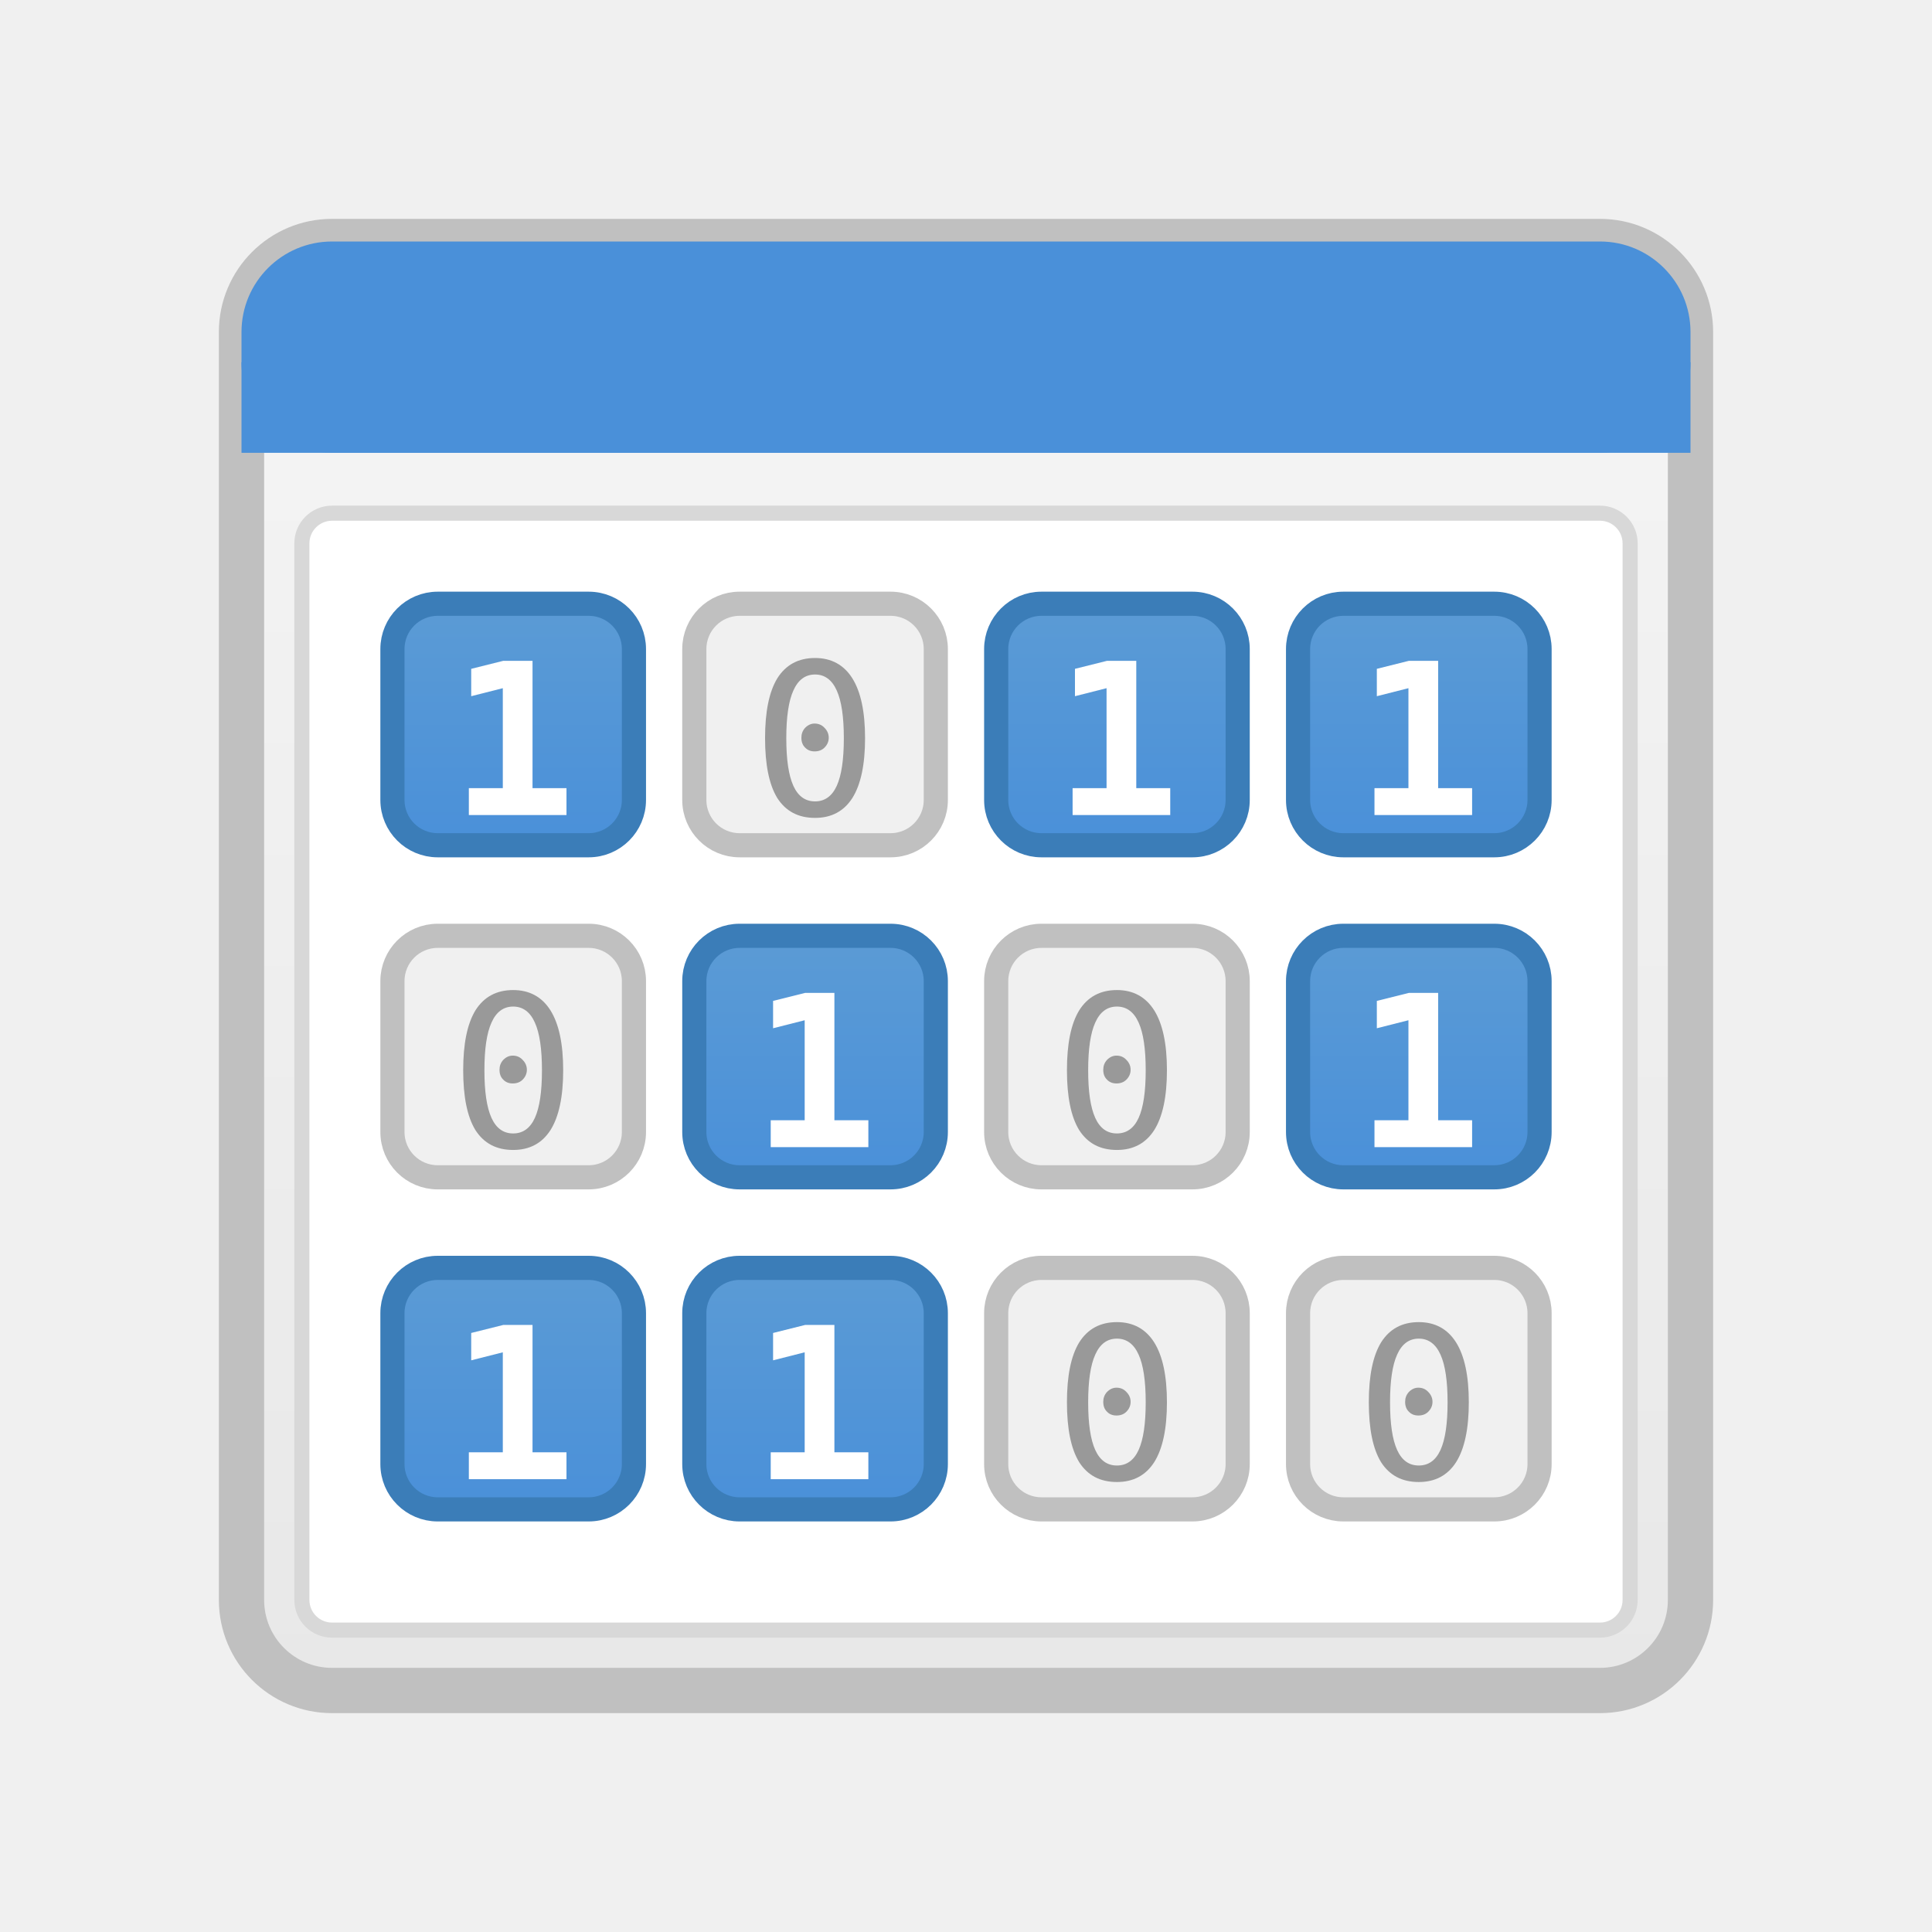
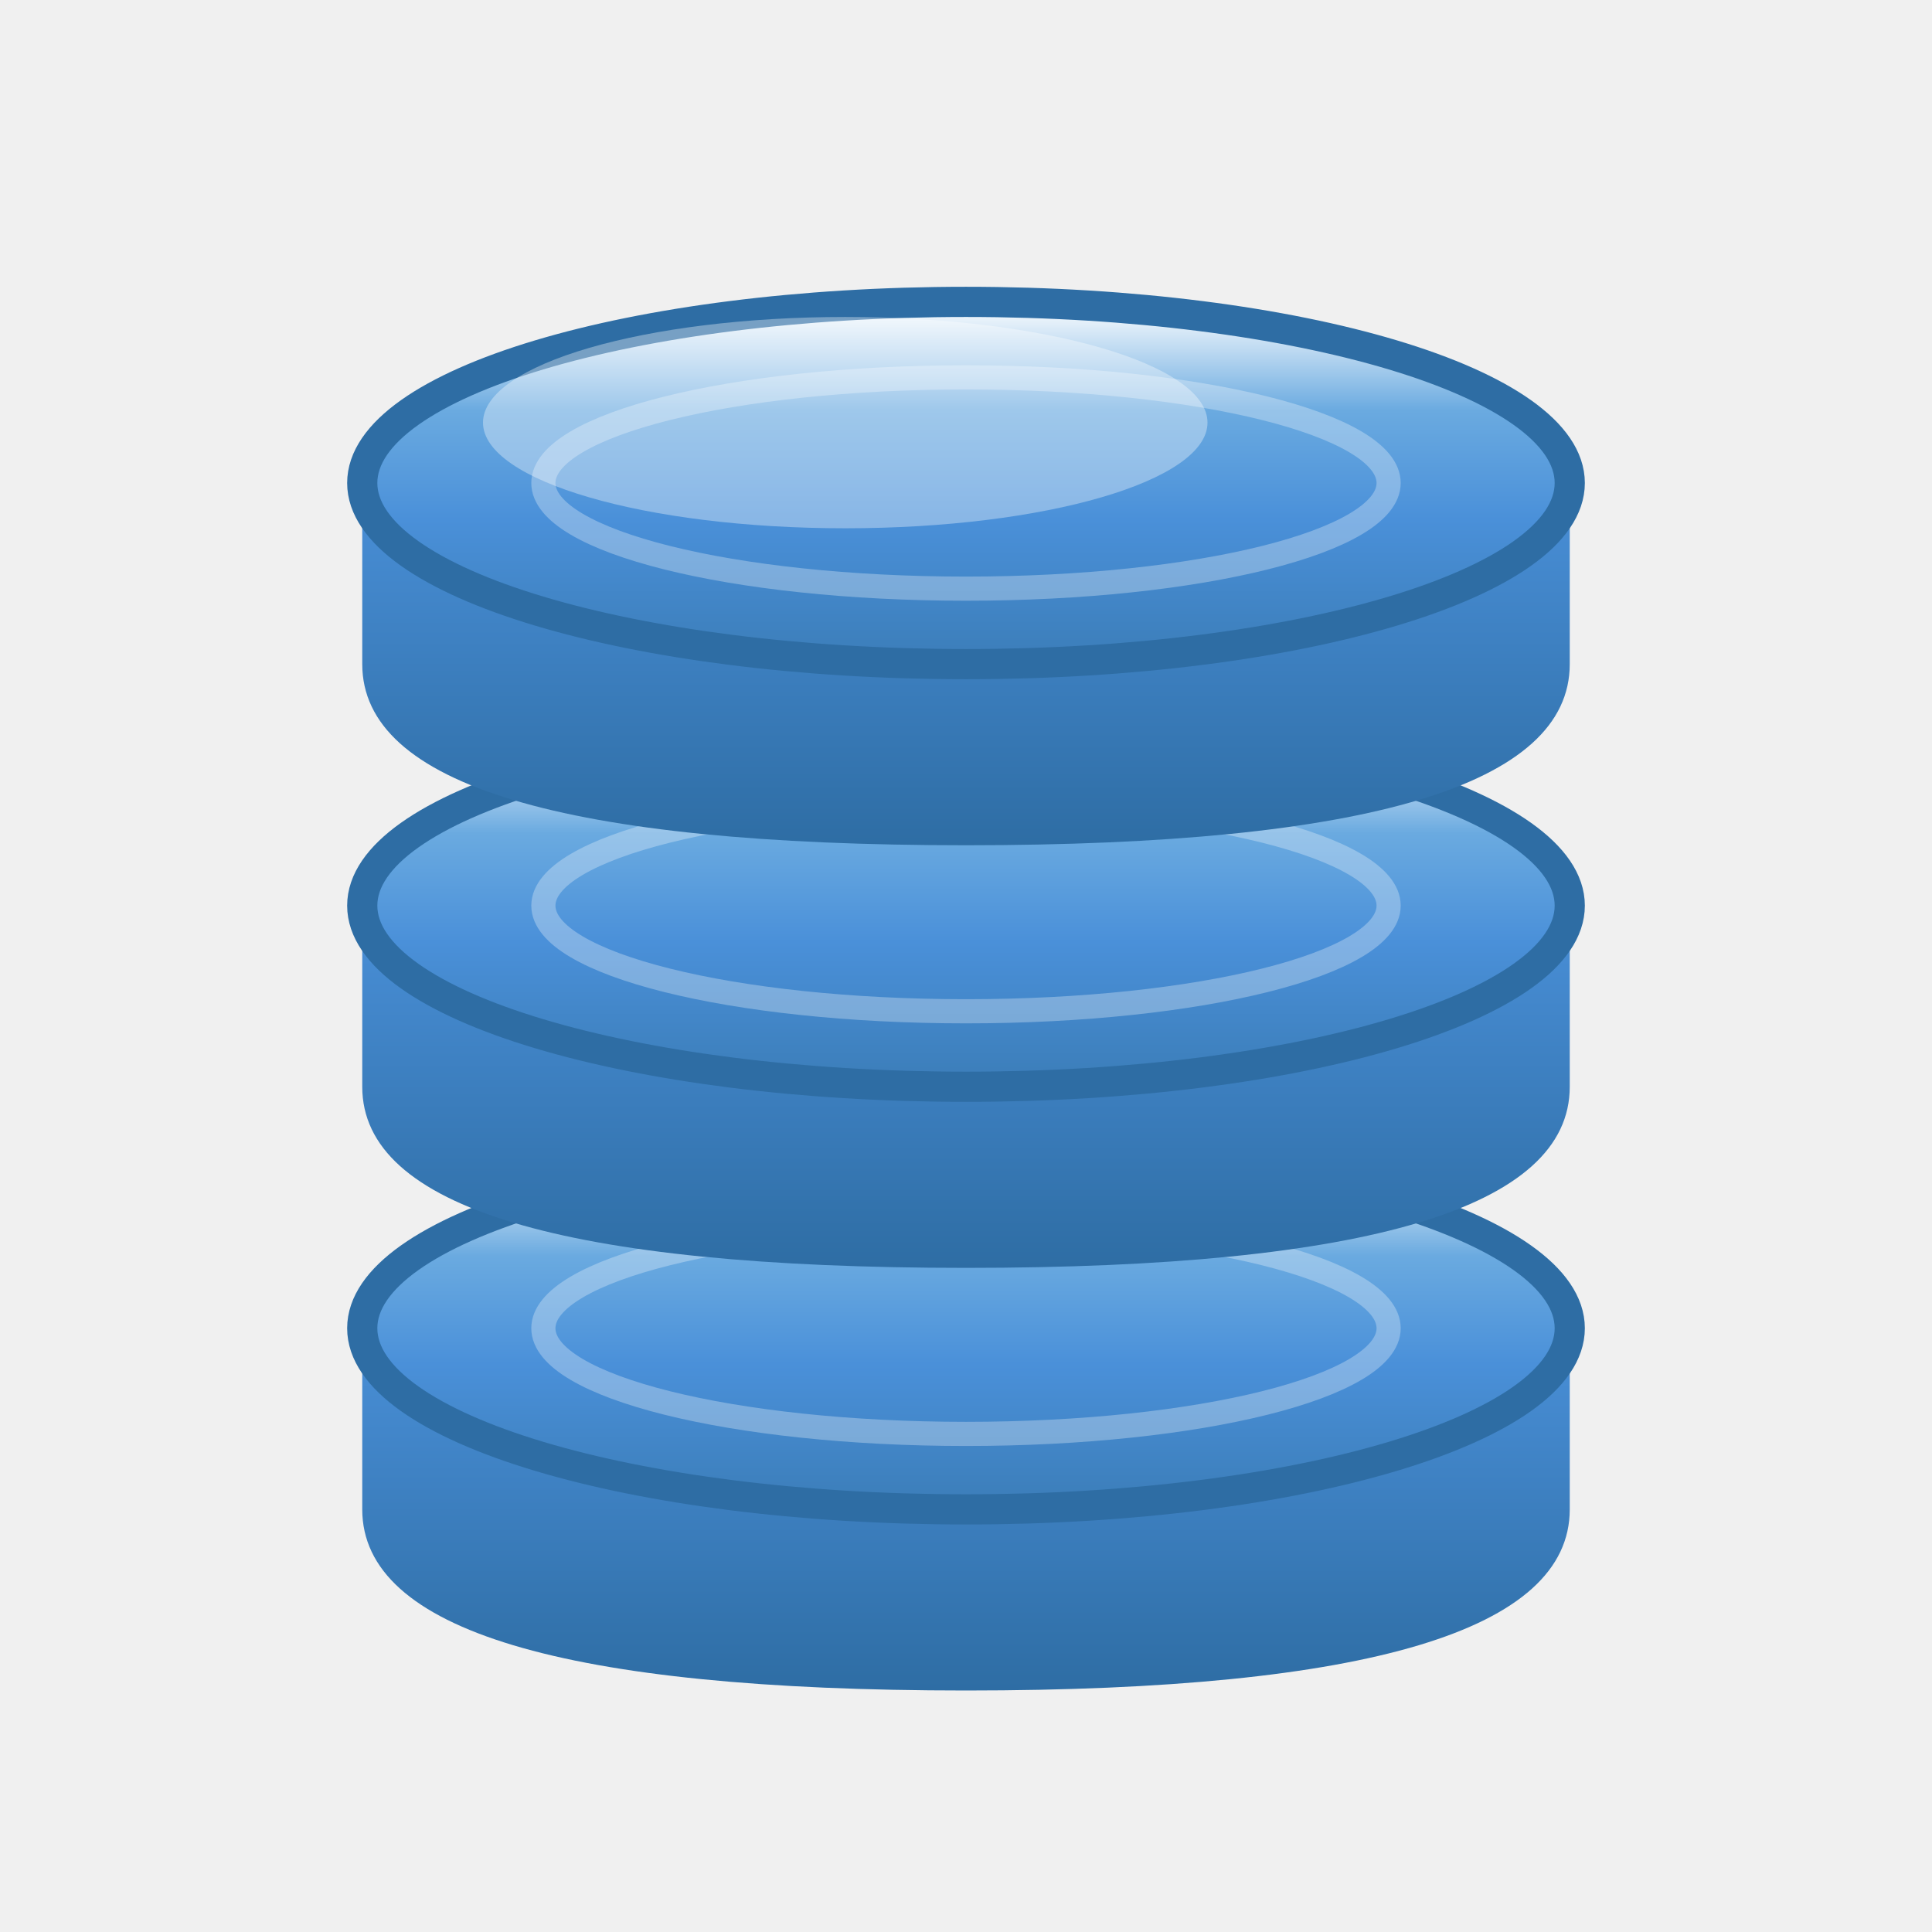
<svg xmlns="http://www.w3.org/2000/svg" width="64" height="64">
  <defs>
-     <linearGradient id="bgGrad" x1="0%" y1="0%" x2="0%" y2="100%">
-       <stop offset="0%" style="stop-color:#f5f5f5" />
-       <stop offset="100%" style="stop-color:#e8e8e8" />
+     <linearGradient id="diskGrad" x1="0%" y1="0%" x2="0%" y2="100%">
+       <stop offset="0%" style="stop-color:#ffffff" />
+       <stop offset="30%" style="stop-color:#6aaae0" />
+       <stop offset="60%" style="stop-color:#4a90d9" />
+       <stop offset="100%" style="stop-color:#3b7db8" />
    </linearGradient>
-     <linearGradient id="onGrad" x1="0%" y1="0%" x2="0%" y2="100%">
-       <stop offset="0%" style="stop-color:#5b9bd5" />
-       <stop offset="100%" style="stop-color:#4a90d9" />
+     <linearGradient id="sideGrad" x1="0%" y1="0%" x2="0%" y2="100%">
+       <stop offset="0%" style="stop-color:#4a90d9" />
+       <stop offset="100%" style="stop-color:#2e6da4" />
    </linearGradient>
  </defs>
-   <rect x="8" y="8" width="48" height="48" fill="url(#bgGrad)" stroke="#c0c0c0" stroke-width="1.5" rx="3" />
-   <rect x="8" y="8" width="48" height="7" fill="#4a90d9" rx="3" />
-   <rect x="8" y="12" width="48" height="3" fill="#4a90d9" />
-   <rect x="10" y="17" width="44" height="37" fill="#ffffff" stroke="#d8d8d8" stroke-width="0.5" rx="1" />
-   <rect x="13" y="20" width="8" height="8" rx="1.5" fill="url(#onGrad)" stroke="#3b7db8" stroke-width="0.8" />
-   <text x="17" y="27" font-family="monospace" font-size="7" fill="#fff" text-anchor="middle" font-weight="bold">1</text>
-   <rect x="23" y="20" width="8" height="8" rx="1.5" fill="#f0f0f0" stroke="#c0c0c0" stroke-width="0.8" />
-   <text x="27" y="27" font-family="monospace" font-size="7" fill="#999" text-anchor="middle">0</text>
-   <rect x="33" y="20" width="8" height="8" rx="1.5" fill="url(#onGrad)" stroke="#3b7db8" stroke-width="0.8" />
-   <text x="37" y="27" font-family="monospace" font-size="7" fill="#fff" text-anchor="middle" font-weight="bold">1</text>
-   <rect x="43" y="20" width="8" height="8" rx="1.5" fill="url(#onGrad)" stroke="#3b7db8" stroke-width="0.8" />
-   <text x="47" y="27" font-family="monospace" font-size="7" fill="#fff" text-anchor="middle" font-weight="bold">1</text>
-   <rect x="13" y="31" width="8" height="8" rx="1.5" fill="#f0f0f0" stroke="#c0c0c0" stroke-width="0.8" />
-   <text x="17" y="38" font-family="monospace" font-size="7" fill="#999" text-anchor="middle">0</text>
-   <rect x="23" y="31" width="8" height="8" rx="1.5" fill="url(#onGrad)" stroke="#3b7db8" stroke-width="0.8" />
-   <text x="27" y="38" font-family="monospace" font-size="7" fill="#fff" text-anchor="middle" font-weight="bold">1</text>
-   <rect x="33" y="31" width="8" height="8" rx="1.5" fill="#f0f0f0" stroke="#c0c0c0" stroke-width="0.8" />
-   <text x="37" y="38" font-family="monospace" font-size="7" fill="#999" text-anchor="middle">0</text>
-   <rect x="43" y="31" width="8" height="8" rx="1.5" fill="url(#onGrad)" stroke="#3b7db8" stroke-width="0.8" />
-   <text x="47" y="38" font-family="monospace" font-size="7" fill="#fff" text-anchor="middle" font-weight="bold">1</text>
-   <rect x="13" y="42" width="8" height="8" rx="1.5" fill="url(#onGrad)" stroke="#3b7db8" stroke-width="0.8" />
-   <text x="17" y="49" font-family="monospace" font-size="7" fill="#fff" text-anchor="middle" font-weight="bold">1</text>
-   <rect x="23" y="42" width="8" height="8" rx="1.5" fill="url(#onGrad)" stroke="#3b7db8" stroke-width="0.8" />
-   <text x="27" y="49" font-family="monospace" font-size="7" fill="#fff" text-anchor="middle" font-weight="bold">1</text>
-   <rect x="33" y="42" width="8" height="8" rx="1.5" fill="#f0f0f0" stroke="#c0c0c0" stroke-width="0.8" />
-   <text x="37" y="49" font-family="monospace" font-size="7" fill="#999" text-anchor="middle">0</text>
-   <rect x="43" y="42" width="8" height="8" rx="1.5" fill="#f0f0f0" stroke="#c0c0c0" stroke-width="0.8" />
-   <text x="47" y="49" font-family="monospace" font-size="7" fill="#999" text-anchor="middle">0</text>
+   <path d="M12 44 L12 50 Q12 56 32 56 Q52 56 52 50 L52 44" fill="url(#sideGrad)" />
+   <ellipse cx="32" cy="44" rx="20" ry="6" fill="url(#diskGrad)" />
+   <ellipse cx="32" cy="44" rx="20" ry="6" fill="none" stroke="#2e6da4" stroke-width="1" />
+   <ellipse cx="32" cy="44" rx="14" ry="3.5" fill="none" stroke="#fff" stroke-width="0.8" opacity="0.3" />
+   <path d="M12 30 L12 36 Q12 42 32 42 Q52 42 52 36 L52 30" fill="url(#sideGrad)" />
+   <ellipse cx="32" cy="30" rx="20" ry="6" fill="url(#diskGrad)" />
+   <ellipse cx="32" cy="30" rx="20" ry="6" fill="none" stroke="#2e6da4" stroke-width="1" />
+   <ellipse cx="32" cy="30" rx="14" ry="3.5" fill="none" stroke="#fff" stroke-width="0.8" opacity="0.3" />
+   <path d="M12 16 L12 22 Q12 28 32 28 Q52 28 52 22 L52 16" fill="url(#sideGrad)" />
+   <ellipse cx="32" cy="16" rx="20" ry="6" fill="url(#diskGrad)" />
+   <ellipse cx="32" cy="16" rx="20" ry="6" fill="none" stroke="#2e6da4" stroke-width="1" />
+   <ellipse cx="28" cy="14" rx="12" ry="3.5" fill="#fff" opacity="0.35" />
+   <ellipse cx="32" cy="16" rx="14" ry="3.5" fill="none" stroke="#fff" stroke-width="0.8" opacity="0.3" />
</svg>
